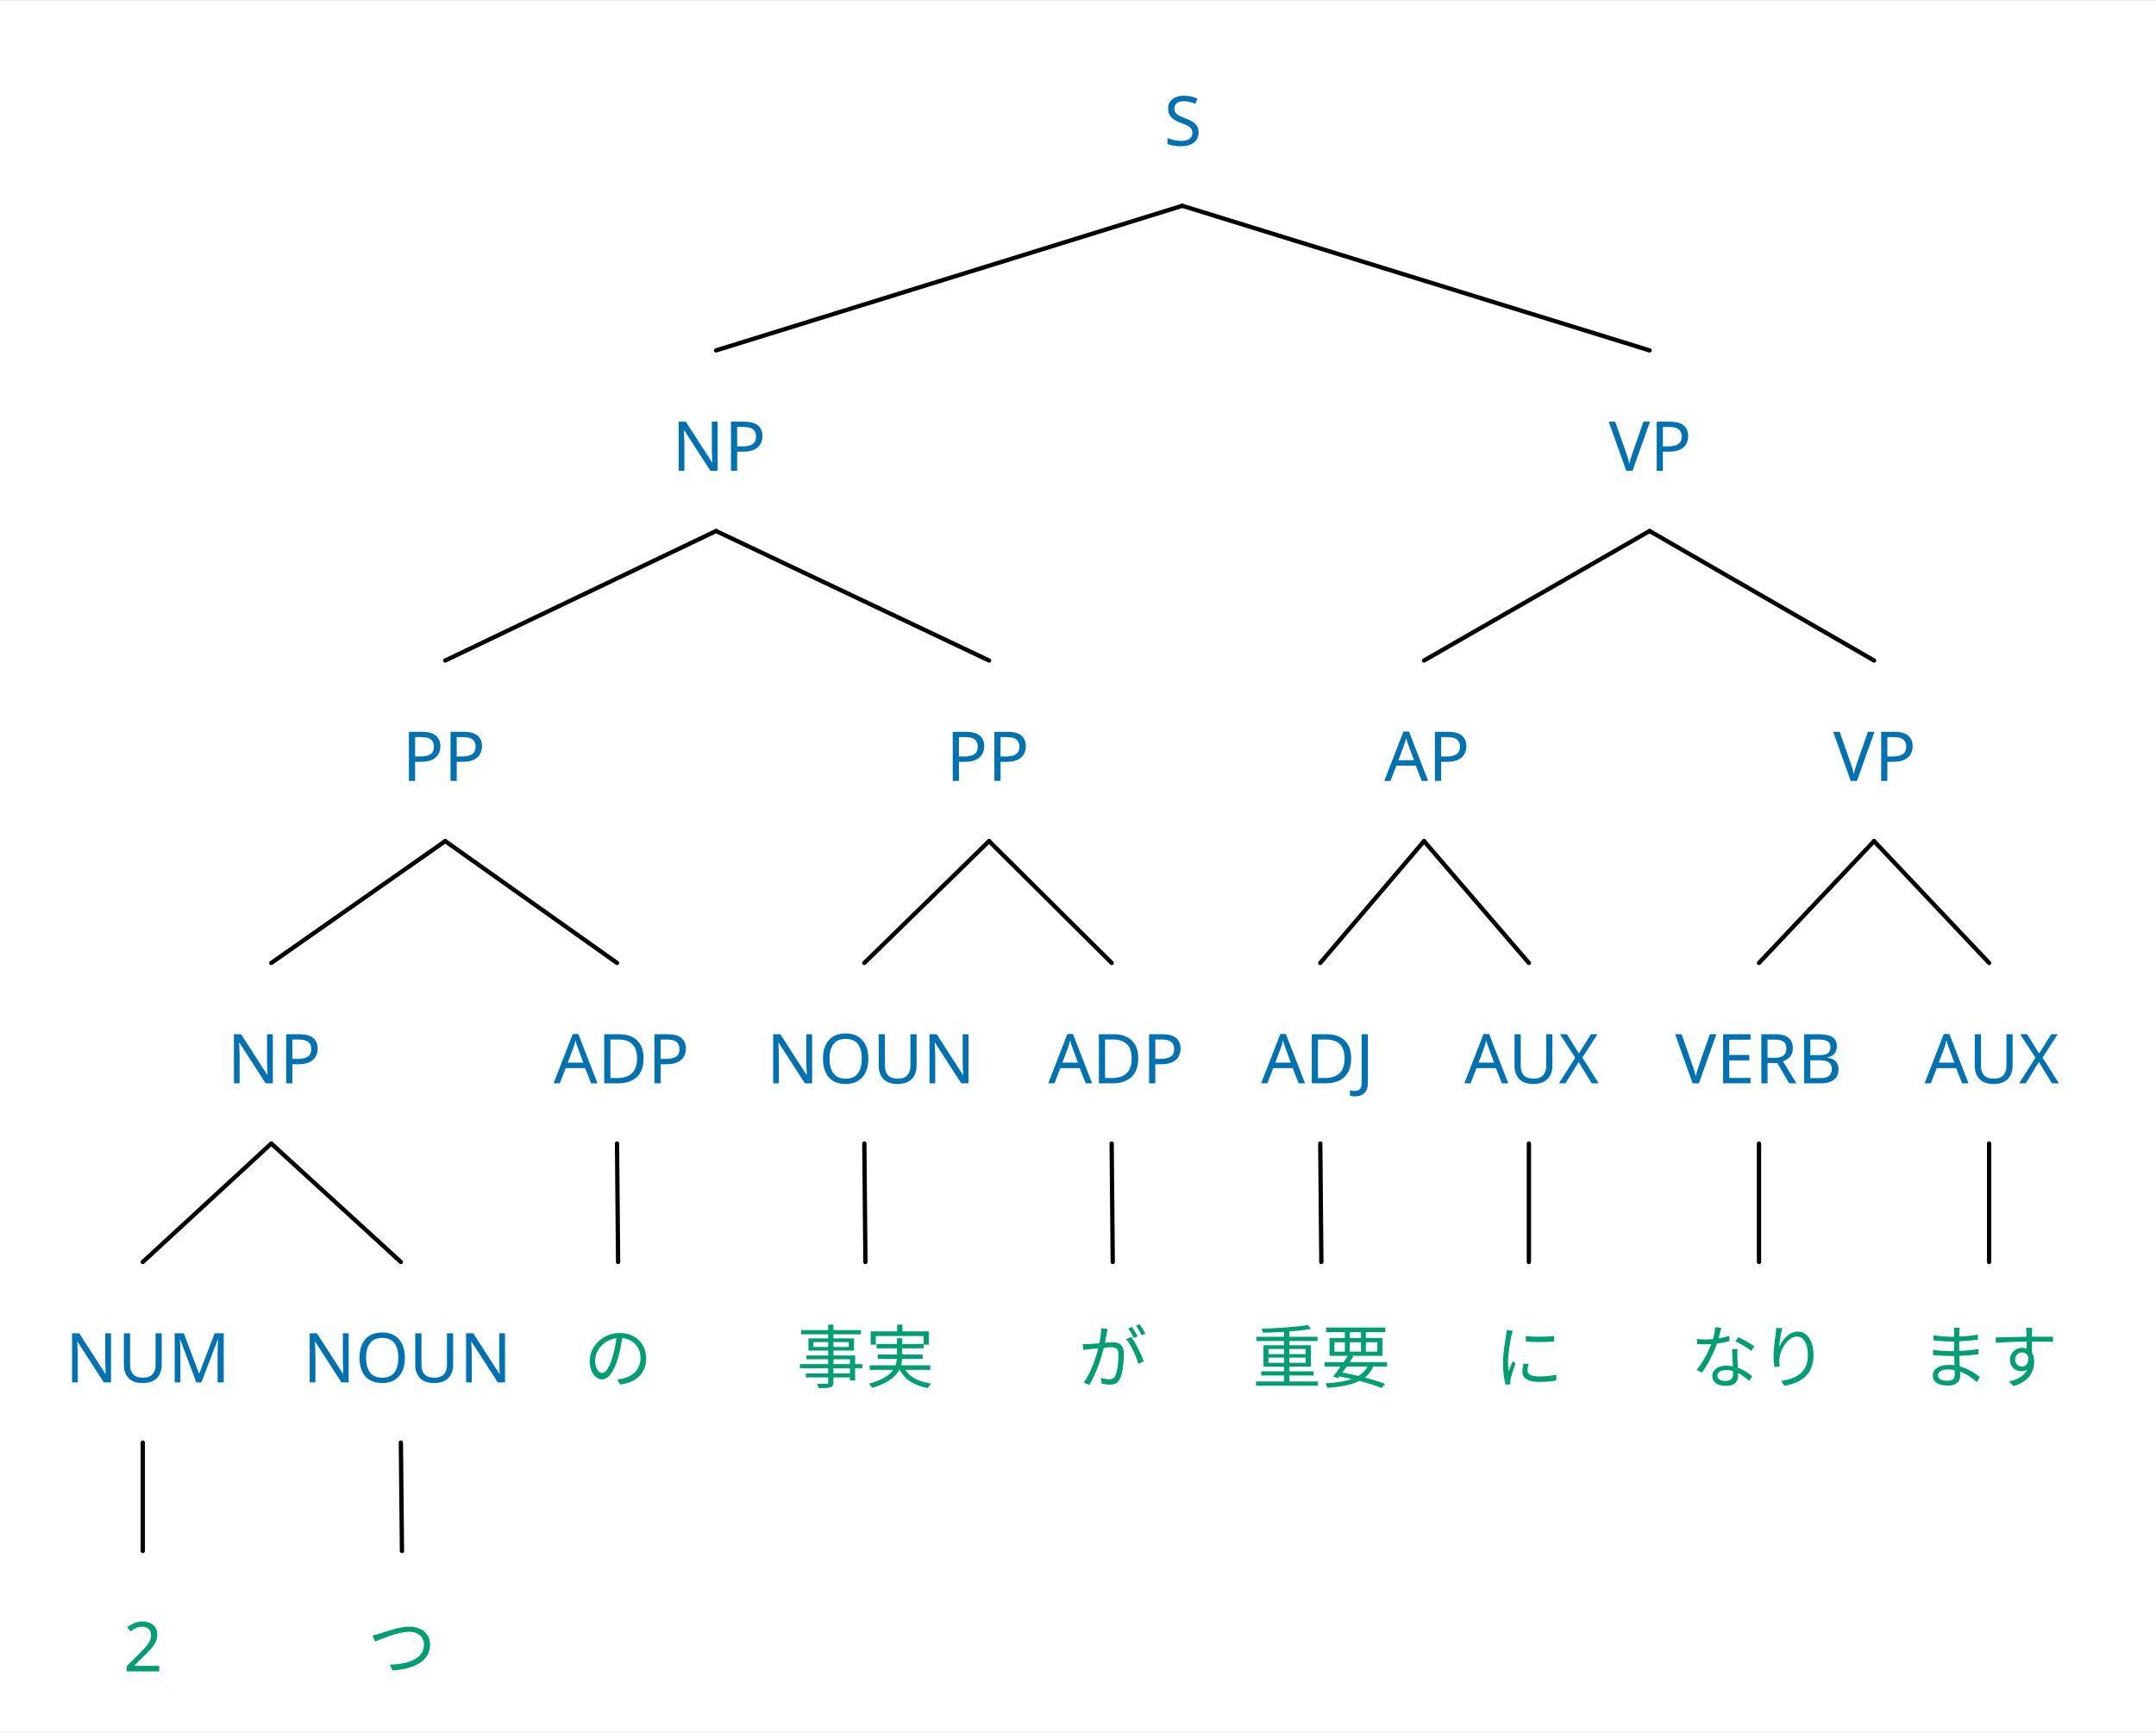
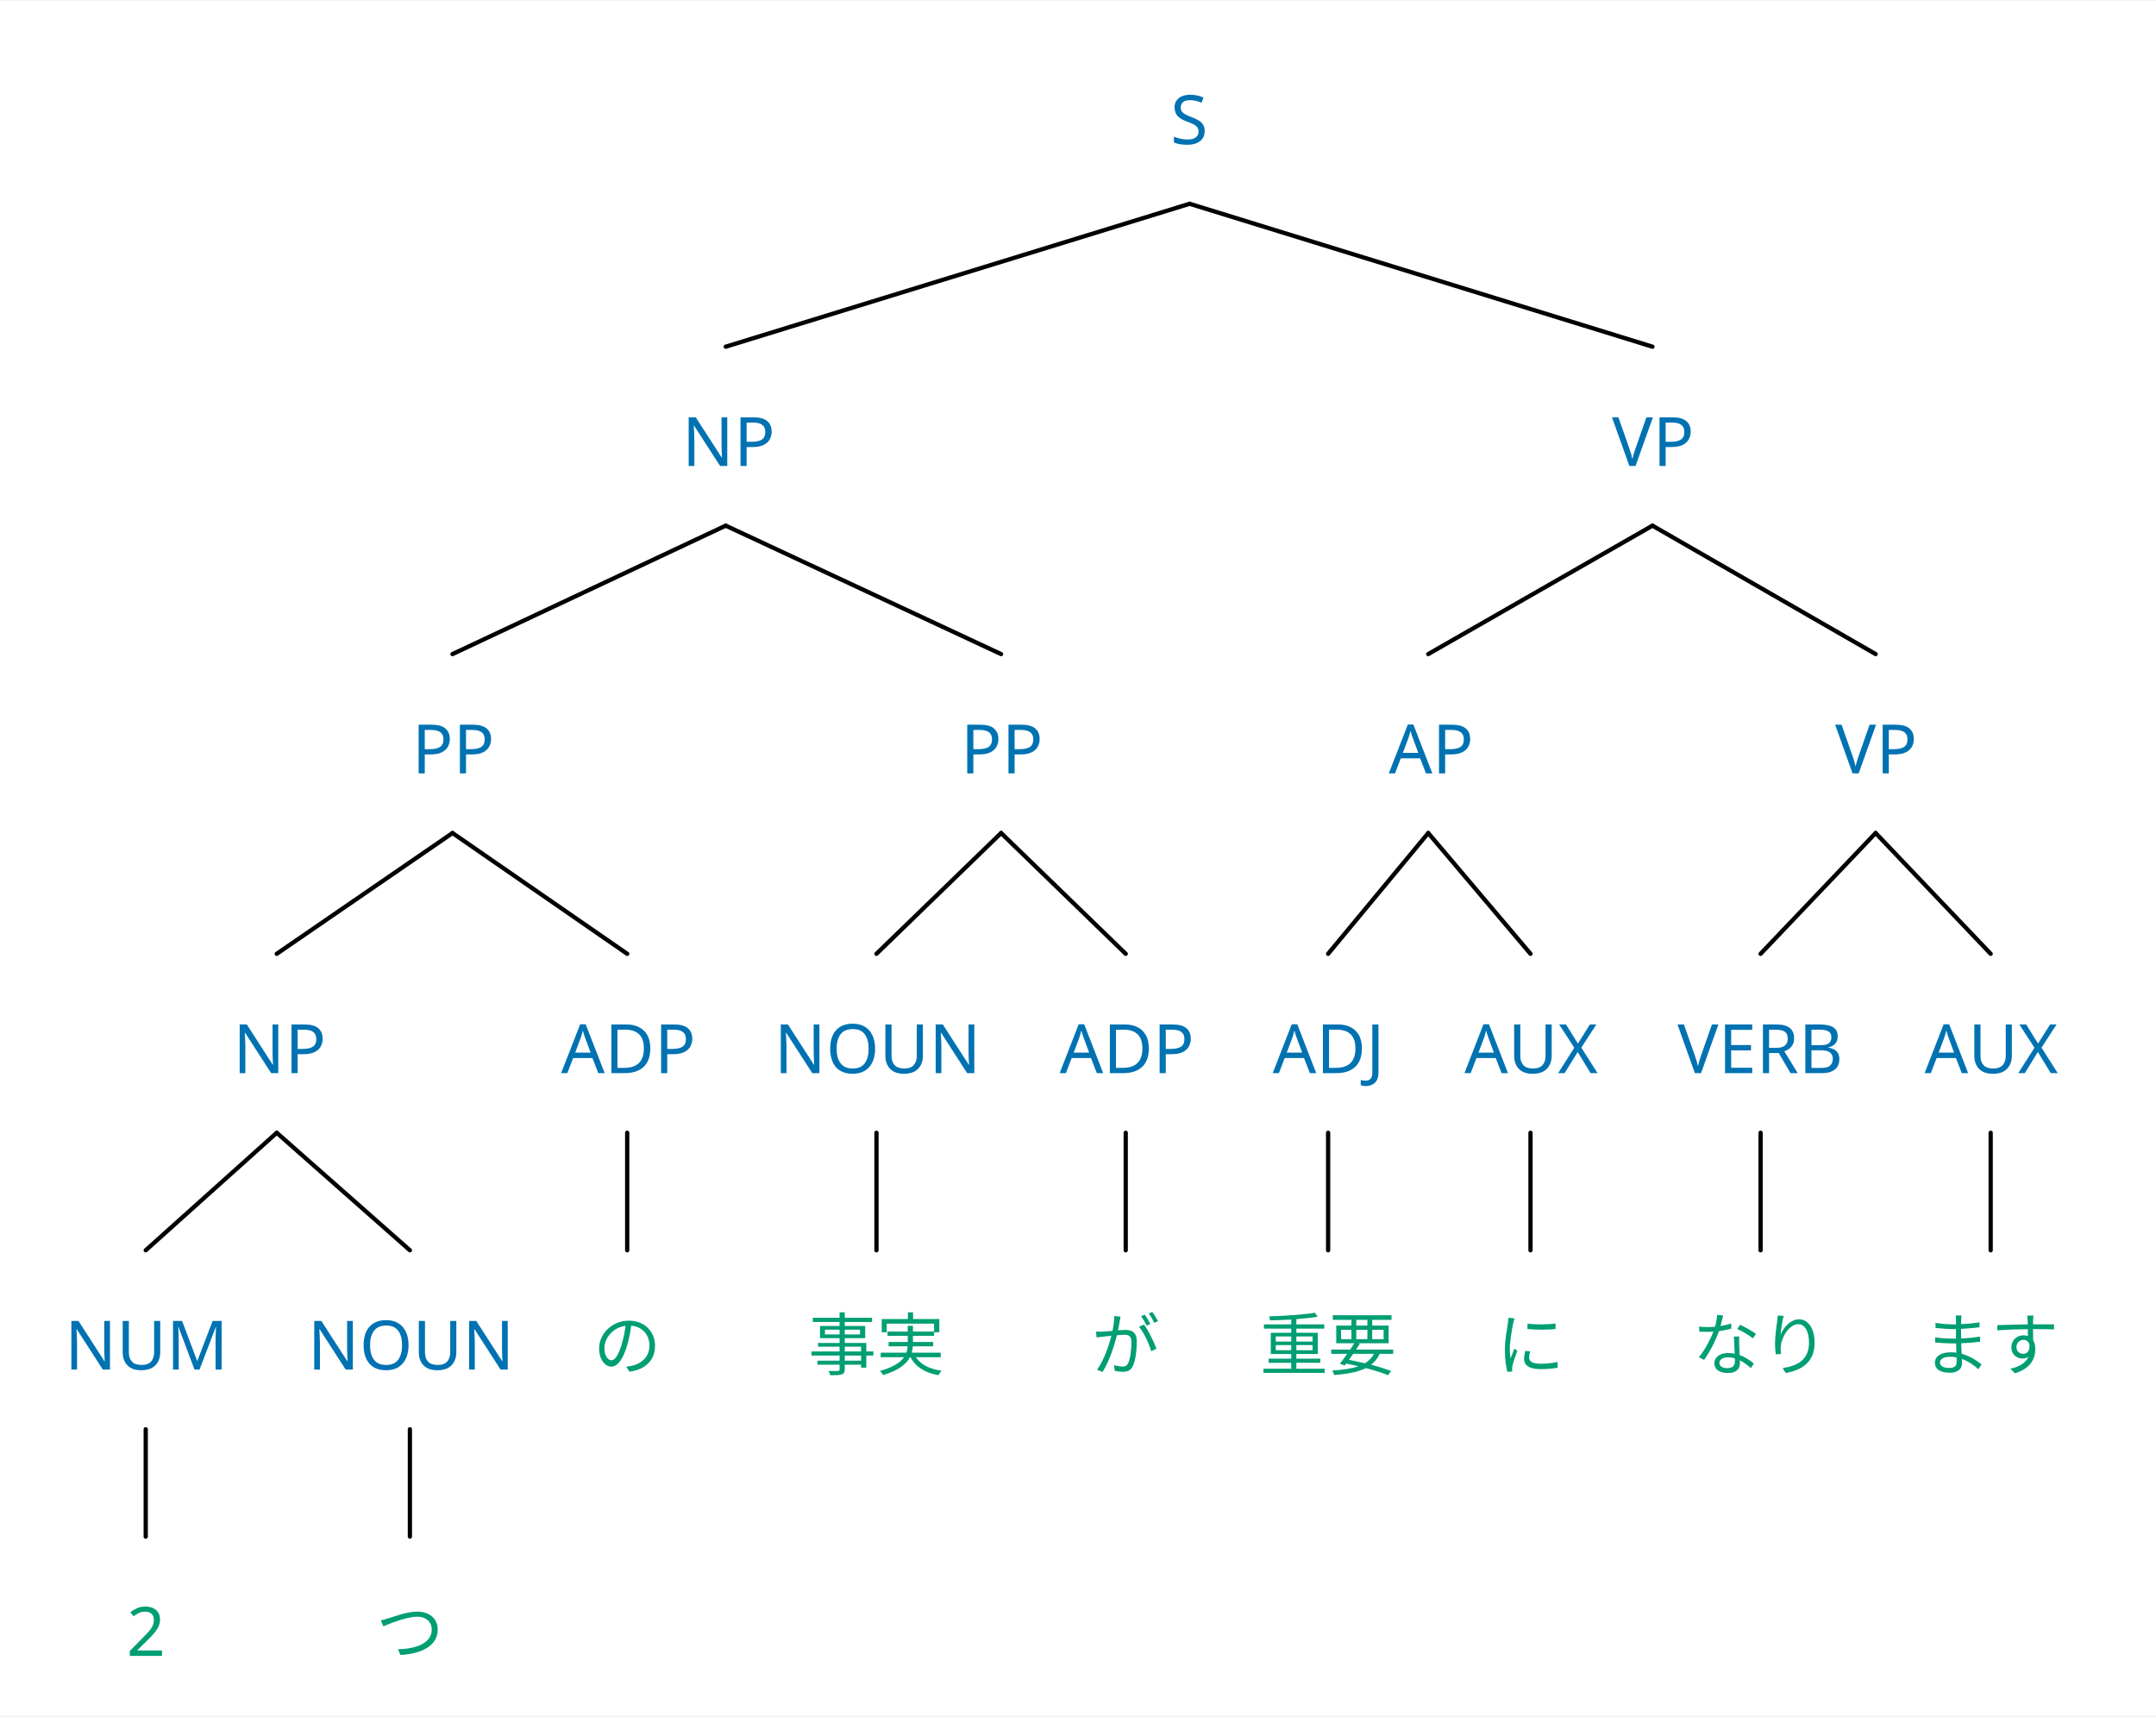
- <svg xmlns="http://www.w3.org/2000/svg" width="987.3" height="793.632" viewBox="-15.2, 0, 1002.5, 804.832" version="1.1">
+ <svg xmlns="http://www.w3.org/2000/svg" width="996.8" height="793.632" viewBox="-15.2, 0, 1012, 804.832" version="1.1">
  <defs>
    <marker id="arrow" markerUnits="userSpaceOnUse" viewBox="0 0 10 10" refX="10" refY="5" markerWidth="15.2" markerHeight="15.2" orient="auto">
      <path d="M 0 0 L 10 5 L 0 10" fill="#CC79A7" />
    </marker>
    <marker id="arrowBackward" markerUnits="userSpaceOnUse" viewBox="0 0 10 10" refX="5" refY="5" markerWidth="15.2" markerHeight="15.2" orient="auto">
      <path d="M 0 0 L 10 5 L 0 10 z" fill="#CC79A7" />
    </marker>
    <marker id="arrowForward" markerUnits="userSpaceOnUse" viewBox="0 0 10 10" refX="5" refY="5" markerWidth="15.2" markerHeight="15.2" orient="auto">
      <path d="M 10 0 L 0 5 L 10 10 z" fill="#CC79A7" />
    </marker>
    <marker id="arrowBothways" markerUnits="userSpaceOnUse" viewBox="0 0 30 10" refX="15" refY="5" markerWidth="45.6" markerHeight="15.2" orient="auto">
      <path d="M 0 5 L 10 0 L 10 5 L 20 5 L 20 0 L 30 5 L 20 10 L 20 5 L 10 5 L 10 10 z" fill="#CC79A7" />
    </marker>
    <pattern id="hatchBlack" x="10" y="10" width="10" height="10" patternUnits="userSpaceOnUse" patternTransform="rotate(45)">
      <line x1="0" y="0" x2="0" y2="10" stroke="black" stroke-width="4" />
    </pattern>
    <pattern id="hatchForNode" x="10" y="10" width="10" height="10" patternUnits="userSpaceOnUse" patternTransform="rotate(45)">
      <line x1="0" y="0" x2="0" y2="10" stroke="#0072B2" stroke-width="4" />
    </pattern>
    <pattern id="hatchForLeaf" x="10" y="10" width="10" height="10" patternUnits="userSpaceOnUse" patternTransform="rotate(45)">
      <line x1="0" y="0" x2="0" y2="10" stroke="#009E73" stroke-width="4" />
    </pattern>
  </defs>
-   <rect x="-15.2" y="0" width="1002.5" height="804.832" stroke="none" fill="white" />"
- <text white-space="pre" alignment-baseline="text-top" style="fill: #0072B2; storoke-width: 0; font-size: 32px;" x="526.044" y="67.2">
-     <tspan x="526.044" y="67.2" style="" text-decoration="" font-family="'Noto Sans', 'Noto Sans JP', 'Noto Sans CJK JP', OpenMoji, 'OpenMoji Color', 'OpenMoji Black', sans-serif">S</tspan>
+   <rect x="-15.2" y="0" width="1012" height="804.832" stroke="none" fill="white" />"
+ <text white-space="pre" alignment-baseline="text-top" style="fill: #0072B2; storoke-width: 0; font-size: 32px;" x="534.2" y="67.2">
+     <tspan x="534.2" y="67.2" style="" text-decoration="" font-family="'Noto Sans', 'Noto Sans JP', 'Noto Sans CJK JP', OpenMoji, 'OpenMoji Color', 'OpenMoji Black', 'Noto Emoji', sans-serif">S</tspan>
  </text>
-   <text white-space="pre" alignment-baseline="text-top" style="fill: #0072B2; storoke-width: 0; font-size: 32px;" x="297.262" y="218.461">
-     <tspan x="297.262" y="218.461" style="" text-decoration="" font-family="'Noto Sans', 'Noto Sans JP', 'Noto Sans CJK JP', OpenMoji, 'OpenMoji Color', 'OpenMoji Black', sans-serif">NP</tspan>
+   <text white-space="pre" alignment-baseline="text-top" style="fill: #0072B2; storoke-width: 0; font-size: 32px;" x="304.95" y="218.285">
+     <tspan x="304.95" y="218.285" style="" text-decoration="" font-family="'Noto Sans', 'Noto Sans JP', 'Noto Sans CJK JP', OpenMoji, 'OpenMoji Color', 'OpenMoji Black', 'Noto Emoji', sans-serif">NP</tspan>
  </text>
-   <text white-space="pre" alignment-baseline="text-top" style="fill: #0072B2; storoke-width: 0; font-size: 32px;" x="171.825" y="362.695">
-     <tspan x="171.825" y="362.695" style="" text-decoration="" font-family="'Noto Sans', 'Noto Sans JP', 'Noto Sans CJK JP', OpenMoji, 'OpenMoji Color', 'OpenMoji Black', sans-serif">PP</tspan>
+   <text white-space="pre" alignment-baseline="text-top" style="fill: #0072B2; storoke-width: 0; font-size: 32px;" x="178.2" y="362.573">
+     <tspan x="178.2" y="362.573" style="" text-decoration="" font-family="'Noto Sans', 'Noto Sans JP', 'Noto Sans CJK JP', OpenMoji, 'OpenMoji Color', 'OpenMoji Black', 'Noto Emoji', sans-serif">PP</tspan>
  </text>
-   <text white-space="pre" alignment-baseline="text-top" style="fill: #0072B2; storoke-width: 0; font-size: 32px;" x="90.45" y="503.346">
-     <tspan x="90.45" y="503.346" style="" text-decoration="" font-family="'Noto Sans', 'Noto Sans JP', 'Noto Sans CJK JP', OpenMoji, 'OpenMoji Color', 'OpenMoji Black', sans-serif">NP</tspan>
+   <text white-space="pre" alignment-baseline="text-top" style="fill: #0072B2; storoke-width: 0; font-size: 32px;" x="94.2" y="503.27">
+     <tspan x="94.2" y="503.27" style="" text-decoration="" font-family="'Noto Sans', 'Noto Sans JP', 'Noto Sans CJK JP', OpenMoji, 'OpenMoji Color', 'OpenMoji Black', 'Noto Emoji', sans-serif">NP</tspan>
  </text>
  <text white-space="pre" alignment-baseline="text-top" style="fill: #0072B2; storoke-width: 0; font-size: 32px;" x="15.2" y="642.432">
-     <tspan x="15.2" y="642.432" style="" text-decoration="" font-family="'Noto Sans', 'Noto Sans JP', 'Noto Sans CJK JP', OpenMoji, 'OpenMoji Color', 'OpenMoji Black', sans-serif">NUM</tspan>
+     <tspan x="15.2" y="642.432" style="" text-decoration="" font-family="'Noto Sans', 'Noto Sans JP', 'Noto Sans CJK JP', OpenMoji, 'OpenMoji Color', 'OpenMoji Black', 'Noto Emoji', sans-serif">NUM</tspan>
  </text>
-   <text white-space="pre" alignment-baseline="text-top" style="fill: #009E73; storoke-width: 0; font-size: 32px;" x="42.2" y="776.832">
-     <tspan x="42.2" y="776.832" style="" text-decoration="" font-family="'Noto Sans', 'Noto Sans JP', 'Noto Sans CJK JP', OpenMoji, 'OpenMoji Color', 'OpenMoji Black', sans-serif">2</tspan>
+   <text white-space="pre" alignment-baseline="text-top" style="fill: #009E73; storoke-width: 0; font-size: 32px;" x="44.2" y="776.832">
+     <tspan x="44.2" y="776.832" style="" text-decoration="" font-family="'Noto Sans', 'Noto Sans JP', 'Noto Sans CJK JP', OpenMoji, 'OpenMoji Color', 'OpenMoji Black', 'Noto Emoji', sans-serif">2</tspan>
  </text>
-   <text white-space="pre" alignment-baseline="text-top" style="fill: #0072B2; storoke-width: 0; font-size: 32px;" x="125.7" y="642.432">
-     <tspan x="125.7" y="642.432" style="" text-decoration="" font-family="'Noto Sans', 'Noto Sans JP', 'Noto Sans CJK JP', OpenMoji, 'OpenMoji Color', 'OpenMoji Black', sans-serif">NOUN</tspan>
+   <text white-space="pre" alignment-baseline="text-top" style="fill: #0072B2; storoke-width: 0; font-size: 32px;" x="129.2" y="642.432">
+     <tspan x="129.2" y="642.432" style="" text-decoration="" font-family="'Noto Sans', 'Noto Sans JP', 'Noto Sans CJK JP', OpenMoji, 'OpenMoji Color', 'OpenMoji Black', 'Noto Emoji', sans-serif">NOUN</tspan>
  </text>
-   <text white-space="pre" alignment-baseline="text-top" style="fill: #009E73; storoke-width: 0; font-size: 32px;" x="155.7" y="776.832">
-     <tspan x="155.7" y="776.832" style="" text-decoration="" font-family="'Noto Sans', 'Noto Sans JP', 'Noto Sans CJK JP', OpenMoji, 'OpenMoji Color', 'OpenMoji Black', sans-serif">つ</tspan>
+   <text white-space="pre" alignment-baseline="text-top" style="fill: #009E73; storoke-width: 0; font-size: 32px;" x="161.2" y="776.832">
+     <tspan x="161.2" y="776.832" style="" text-decoration="" font-family="'Noto Sans', 'Noto Sans JP', 'Noto Sans CJK JP', OpenMoji, 'OpenMoji Color', 'OpenMoji Black', 'Noto Emoji', sans-serif">つ</tspan>
  </text>
-   <text white-space="pre" alignment-baseline="text-top" style="fill: #0072B2; storoke-width: 0; font-size: 32px;" x="242.2" y="503.346">
-     <tspan x="242.2" y="503.346" style="" text-decoration="" font-family="'Noto Sans', 'Noto Sans JP', 'Noto Sans CJK JP', OpenMoji, 'OpenMoji Color', 'OpenMoji Black', sans-serif">ADP</tspan>
+   <text white-space="pre" alignment-baseline="text-top" style="fill: #0072B2; storoke-width: 0; font-size: 32px;" x="248.2" y="503.27">
+     <tspan x="248.2" y="503.27" style="" text-decoration="" font-family="'Noto Sans', 'Noto Sans JP', 'Noto Sans CJK JP', OpenMoji, 'OpenMoji Color', 'OpenMoji Black', 'Noto Emoji', sans-serif">ADP</tspan>
  </text>
-   <text white-space="pre" alignment-baseline="text-top" style="fill: #009E73; storoke-width: 0; font-size: 32px;" x="256.2" y="642.432">
-     <tspan x="256.2" y="642.432" style="" text-decoration="" font-family="'Noto Sans', 'Noto Sans JP', 'Noto Sans CJK JP', OpenMoji, 'OpenMoji Color', 'OpenMoji Black', sans-serif">の</tspan>
+   <text white-space="pre" alignment-baseline="text-top" style="fill: #009E73; storoke-width: 0; font-size: 32px;" x="263.2" y="642.432">
+     <tspan x="263.2" y="642.432" style="" text-decoration="" font-family="'Noto Sans', 'Noto Sans JP', 'Noto Sans CJK JP', OpenMoji, 'OpenMoji Color', 'OpenMoji Black', 'Noto Emoji', sans-serif">の</tspan>
  </text>
-   <text white-space="pre" alignment-baseline="text-top" style="fill: #0072B2; storoke-width: 0; font-size: 32px;" x="424.7" y="362.695">
-     <tspan x="424.7" y="362.695" style="" text-decoration="" font-family="'Noto Sans', 'Noto Sans JP', 'Noto Sans CJK JP', OpenMoji, 'OpenMoji Color', 'OpenMoji Black', sans-serif">PP</tspan>
+   <text white-space="pre" alignment-baseline="text-top" style="fill: #0072B2; storoke-width: 0; font-size: 32px;" x="435.7" y="362.573">
+     <tspan x="435.7" y="362.573" style="" text-decoration="" font-family="'Noto Sans', 'Noto Sans JP', 'Noto Sans CJK JP', OpenMoji, 'OpenMoji Color', 'OpenMoji Black', 'Noto Emoji', sans-serif">PP</tspan>
  </text>
-   <text white-space="pre" alignment-baseline="text-top" style="fill: #0072B2; storoke-width: 0; font-size: 32px;" x="341.2" y="503.346">
-     <tspan x="341.2" y="503.346" style="" text-decoration="" font-family="'Noto Sans', 'Noto Sans JP', 'Noto Sans CJK JP', OpenMoji, 'OpenMoji Color', 'OpenMoji Black', sans-serif">NOUN</tspan>
+   <text white-space="pre" alignment-baseline="text-top" style="fill: #0072B2; storoke-width: 0; font-size: 32px;" x="348.2" y="503.27">
+     <tspan x="348.2" y="503.27" style="" text-decoration="" font-family="'Noto Sans', 'Noto Sans JP', 'Noto Sans CJK JP', OpenMoji, 'OpenMoji Color', 'OpenMoji Black', 'Noto Emoji', sans-serif">NOUN</tspan>
  </text>
-   <text white-space="pre" alignment-baseline="text-top" style="fill: #009E73; storoke-width: 0; font-size: 32px;" x="355.2" y="642.432">
-     <tspan x="355.2" y="642.432" style="" text-decoration="" font-family="'Noto Sans', 'Noto Sans JP', 'Noto Sans CJK JP', OpenMoji, 'OpenMoji Color', 'OpenMoji Black', sans-serif">事実</tspan>
+   <text white-space="pre" alignment-baseline="text-top" style="fill: #009E73; storoke-width: 0; font-size: 32px;" x="364.2" y="642.432">
+     <tspan x="364.2" y="642.432" style="" text-decoration="" font-family="'Noto Sans', 'Noto Sans JP', 'Noto Sans CJK JP', OpenMoji, 'OpenMoji Color', 'OpenMoji Black', 'Noto Emoji', sans-serif">事実</tspan>
  </text>
-   <text white-space="pre" alignment-baseline="text-top" style="fill: #0072B2; storoke-width: 0; font-size: 32px;" x="472.2" y="503.346">
-     <tspan x="472.2" y="503.346" style="" text-decoration="" font-family="'Noto Sans', 'Noto Sans JP', 'Noto Sans CJK JP', OpenMoji, 'OpenMoji Color', 'OpenMoji Black', sans-serif">ADP</tspan>
+   <text white-space="pre" alignment-baseline="text-top" style="fill: #0072B2; storoke-width: 0; font-size: 32px;" x="482.2" y="503.27">
+     <tspan x="482.2" y="503.27" style="" text-decoration="" font-family="'Noto Sans', 'Noto Sans JP', 'Noto Sans CJK JP', OpenMoji, 'OpenMoji Color', 'OpenMoji Black', 'Noto Emoji', sans-serif">ADP</tspan>
  </text>
-   <text white-space="pre" alignment-baseline="text-top" style="fill: #009E73; storoke-width: 0; font-size: 32px;" x="486.2" y="642.432">
-     <tspan x="486.2" y="642.432" style="" text-decoration="" font-family="'Noto Sans', 'Noto Sans JP', 'Noto Sans CJK JP', OpenMoji, 'OpenMoji Color', 'OpenMoji Black', sans-serif">が</tspan>
+   <text white-space="pre" alignment-baseline="text-top" style="fill: #009E73; storoke-width: 0; font-size: 32px;" x="497.2" y="642.432">
+     <tspan x="497.2" y="642.432" style="" text-decoration="" font-family="'Noto Sans', 'Noto Sans JP', 'Noto Sans CJK JP', OpenMoji, 'OpenMoji Color', 'OpenMoji Black', 'Noto Emoji', sans-serif">が</tspan>
  </text>
-   <text white-space="pre" alignment-baseline="text-top" style="fill: #0072B2; storoke-width: 0; font-size: 32px;" x="732.825" y="218.461">
-     <tspan x="732.825" y="218.461" style="" text-decoration="" font-family="'Noto Sans', 'Noto Sans JP', 'Noto Sans CJK JP', OpenMoji, 'OpenMoji Color', 'OpenMoji Black', sans-serif">VP</tspan>
+   <text white-space="pre" alignment-baseline="text-top" style="fill: #0072B2; storoke-width: 0; font-size: 32px;" x="741.45" y="218.285">
+     <tspan x="741.45" y="218.285" style="" text-decoration="" font-family="'Noto Sans', 'Noto Sans JP', 'Noto Sans CJK JP', OpenMoji, 'OpenMoji Color', 'OpenMoji Black', 'Noto Emoji', sans-serif">VP</tspan>
  </text>
-   <text white-space="pre" alignment-baseline="text-top" style="fill: #0072B2; storoke-width: 0; font-size: 32px;" x="628.45" y="362.695">
-     <tspan x="628.45" y="362.695" style="" text-decoration="" font-family="'Noto Sans', 'Noto Sans JP', 'Noto Sans CJK JP', OpenMoji, 'OpenMoji Color', 'OpenMoji Black', sans-serif">AP</tspan>
+   <text white-space="pre" alignment-baseline="text-top" style="fill: #0072B2; storoke-width: 0; font-size: 32px;" x="636.7" y="362.573">
+     <tspan x="636.7" y="362.573" style="" text-decoration="" font-family="'Noto Sans', 'Noto Sans JP', 'Noto Sans CJK JP', OpenMoji, 'OpenMoji Color', 'OpenMoji Black', 'Noto Emoji', sans-serif">AP</tspan>
  </text>
-   <text white-space="pre" alignment-baseline="text-top" style="fill: #0072B2; storoke-width: 0; font-size: 32px;" x="571.2" y="503.346">
-     <tspan x="571.2" y="503.346" style="" text-decoration="" font-family="'Noto Sans', 'Noto Sans JP', 'Noto Sans CJK JP', OpenMoji, 'OpenMoji Color', 'OpenMoji Black', sans-serif">ADJ</tspan>
+   <text white-space="pre" alignment-baseline="text-top" style="fill: #0072B2; storoke-width: 0; font-size: 32px;" x="582.2" y="503.27">
+     <tspan x="582.2" y="503.27" style="" text-decoration="" font-family="'Noto Sans', 'Noto Sans JP', 'Noto Sans CJK JP', OpenMoji, 'OpenMoji Color', 'OpenMoji Black', 'Noto Emoji', sans-serif">ADJ</tspan>
  </text>
-   <text white-space="pre" alignment-baseline="text-top" style="fill: #009E73; storoke-width: 0; font-size: 32px;" x="567.2" y="642.432">
-     <tspan x="567.2" y="642.432" style="" text-decoration="" font-family="'Noto Sans', 'Noto Sans JP', 'Noto Sans CJK JP', OpenMoji, 'OpenMoji Color', 'OpenMoji Black', sans-serif">重要</tspan>
+   <text white-space="pre" alignment-baseline="text-top" style="fill: #009E73; storoke-width: 0; font-size: 32px;" x="576.2" y="642.432">
+     <tspan x="576.2" y="642.432" style="" text-decoration="" font-family="'Noto Sans', 'Noto Sans JP', 'Noto Sans CJK JP', OpenMoji, 'OpenMoji Color', 'OpenMoji Black', 'Noto Emoji', sans-serif">重要</tspan>
  </text>
-   <text white-space="pre" alignment-baseline="text-top" style="fill: #0072B2; storoke-width: 0; font-size: 32px;" x="665.7" y="503.346">
-     <tspan x="665.7" y="503.346" style="" text-decoration="" font-family="'Noto Sans', 'Noto Sans JP', 'Noto Sans CJK JP', OpenMoji, 'OpenMoji Color', 'OpenMoji Black', sans-serif">AUX</tspan>
+   <text white-space="pre" alignment-baseline="text-top" style="fill: #0072B2; storoke-width: 0; font-size: 32px;" x="672.2" y="503.27">
+     <tspan x="672.2" y="503.27" style="" text-decoration="" font-family="'Noto Sans', 'Noto Sans JP', 'Noto Sans CJK JP', OpenMoji, 'OpenMoji Color', 'OpenMoji Black', 'Noto Emoji', sans-serif">AUX</tspan>
  </text>
-   <text white-space="pre" alignment-baseline="text-top" style="fill: #009E73; storoke-width: 0; font-size: 32px;" x="679.7" y="642.432">
-     <tspan x="679.7" y="642.432" style="" text-decoration="" font-family="'Noto Sans', 'Noto Sans JP', 'Noto Sans CJK JP', OpenMoji, 'OpenMoji Color', 'OpenMoji Black', sans-serif">に</tspan>
+   <text white-space="pre" alignment-baseline="text-top" style="fill: #009E73; storoke-width: 0; font-size: 32px;" x="687.2" y="642.432">
+     <tspan x="687.2" y="642.432" style="" text-decoration="" font-family="'Noto Sans', 'Noto Sans JP', 'Noto Sans CJK JP', OpenMoji, 'OpenMoji Color', 'OpenMoji Black', 'Noto Emoji', sans-serif">に</tspan>
  </text>
-   <text white-space="pre" alignment-baseline="text-top" style="fill: #0072B2; storoke-width: 0; font-size: 32px;" x="837.2" y="362.695">
-     <tspan x="837.2" y="362.695" style="" text-decoration="" font-family="'Noto Sans', 'Noto Sans JP', 'Noto Sans CJK JP', OpenMoji, 'OpenMoji Color', 'OpenMoji Black', sans-serif">VP</tspan>
+   <text white-space="pre" alignment-baseline="text-top" style="fill: #0072B2; storoke-width: 0; font-size: 32px;" x="846.2" y="362.573">
+     <tspan x="846.2" y="362.573" style="" text-decoration="" font-family="'Noto Sans', 'Noto Sans JP', 'Noto Sans CJK JP', OpenMoji, 'OpenMoji Color', 'OpenMoji Black', 'Noto Emoji', sans-serif">VP</tspan>
  </text>
-   <text white-space="pre" alignment-baseline="text-top" style="fill: #0072B2; storoke-width: 0; font-size: 32px;" x="763.7" y="503.346">
-     <tspan x="763.7" y="503.346" style="" text-decoration="" font-family="'Noto Sans', 'Noto Sans JP', 'Noto Sans CJK JP', OpenMoji, 'OpenMoji Color', 'OpenMoji Black', sans-serif">VERB</tspan>
+   <text white-space="pre" alignment-baseline="text-top" style="fill: #0072B2; storoke-width: 0; font-size: 32px;" x="772.2" y="503.27">
+     <tspan x="772.2" y="503.27" style="" text-decoration="" font-family="'Noto Sans', 'Noto Sans JP', 'Noto Sans CJK JP', OpenMoji, 'OpenMoji Color', 'OpenMoji Black', 'Noto Emoji', sans-serif">VERB</tspan>
  </text>
-   <text white-space="pre" alignment-baseline="text-top" style="fill: #009E73; storoke-width: 0; font-size: 32px;" x="770.7" y="642.432">
-     <tspan x="770.7" y="642.432" style="" text-decoration="" font-family="'Noto Sans', 'Noto Sans JP', 'Noto Sans CJK JP', OpenMoji, 'OpenMoji Color', 'OpenMoji Black', sans-serif">なり</tspan>
+   <text white-space="pre" alignment-baseline="text-top" style="fill: #009E73; storoke-width: 0; font-size: 32px;" x="779.2" y="642.432">
+     <tspan x="779.2" y="642.432" style="" text-decoration="" font-family="'Noto Sans', 'Noto Sans JP', 'Noto Sans CJK JP', OpenMoji, 'OpenMoji Color', 'OpenMoji Black', 'Noto Emoji', sans-serif">なり</tspan>
  </text>
-   <text white-space="pre" alignment-baseline="text-top" style="fill: #0072B2; storoke-width: 0; font-size: 32px;" x="879.7" y="503.346">
-     <tspan x="879.7" y="503.346" style="" text-decoration="" font-family="'Noto Sans', 'Noto Sans JP', 'Noto Sans CJK JP', OpenMoji, 'OpenMoji Color', 'OpenMoji Black', sans-serif">AUX</tspan>
+   <text white-space="pre" alignment-baseline="text-top" style="fill: #0072B2; storoke-width: 0; font-size: 32px;" x="888.2" y="503.27">
+     <tspan x="888.2" y="503.27" style="" text-decoration="" font-family="'Noto Sans', 'Noto Sans JP', 'Noto Sans CJK JP', OpenMoji, 'OpenMoji Color', 'OpenMoji Black', 'Noto Emoji', sans-serif">AUX</tspan>
  </text>
-   <text white-space="pre" alignment-baseline="text-top" style="fill: #009E73; storoke-width: 0; font-size: 32px;" x="877.7" y="642.432">
-     <tspan x="877.7" y="642.432" style="" text-decoration="" font-family="'Noto Sans', 'Noto Sans JP', 'Noto Sans CJK JP', OpenMoji, 'OpenMoji Color', 'OpenMoji Black', sans-serif">ます</tspan>
+   <text white-space="pre" alignment-baseline="text-top" style="fill: #009E73; storoke-width: 0; font-size: 32px;" x="887.2" y="642.432">
+     <tspan x="887.2" y="642.432" style="" text-decoration="" font-family="'Noto Sans', 'Noto Sans JP', 'Noto Sans CJK JP', OpenMoji, 'OpenMoji Color', 'OpenMoji Black', 'Noto Emoji', sans-serif">ます</tspan>
  </text>
-   <line style="fill: none; stroke:black; stroke-width:2; stroke-linejoin:round; stroke-linecap:round;" x1="317.762" y1="162.461" x2="534.544" y2="95.2" />
-   <line style="fill: none; stroke:black; stroke-width:2; stroke-linejoin:round; stroke-linecap:round;" x1="751.825" y1="162.461" x2="534.544" y2="95.2" />
-   <line style="fill: none; stroke:black; stroke-width:2; stroke-linejoin:round; stroke-linecap:round;" x1="191.825" y1="306.695" x2="317.762" y2="246.461" />
-   <line style="fill: none; stroke:black; stroke-width:2; stroke-linejoin:round; stroke-linecap:round;" x1="444.7" y1="306.695" x2="317.762" y2="246.461" />
-   <line style="fill: none; stroke:black; stroke-width:2; stroke-linejoin:round; stroke-linecap:round;" x1="110.95" y1="447.346" x2="191.825" y2="390.695" />
-   <line style="fill: none; stroke:black; stroke-width:2; stroke-linejoin:round; stroke-linecap:round;" x1="271.7" y1="447.346" x2="191.825" y2="390.695" />
-   <line style="fill: none; stroke:black; stroke-width:2; stroke-linejoin:round; stroke-linecap:round;" x1="51.2" y1="586.432" x2="110.95" y2="531.346" />
-   <line style="fill: none; stroke:black; stroke-width:2; stroke-linejoin:round; stroke-linecap:round;" x1="171.2" y1="586.432" x2="110.95" y2="531.346" />
-   <line style="fill: none; stroke:black; stroke-width:2; stroke-linejoin:round; stroke-linecap:round;" x1="51.2" y1="720.832" x2="51.2" y2="670.432" />
-   <line style="fill: none; stroke:black; stroke-width:2; stroke-linejoin:round; stroke-linecap:round;" x1="171.7" y1="720.832" x2="171.2" y2="670.432" />
-   <line style="fill: none; stroke:black; stroke-width:2; stroke-linejoin:round; stroke-linecap:round;" x1="272.2" y1="586.432" x2="271.7" y2="531.346" />
-   <line style="fill: none; stroke:black; stroke-width:2; stroke-linejoin:round; stroke-linecap:round;" x1="386.7" y1="447.346" x2="444.7" y2="390.695" />
-   <line style="fill: none; stroke:black; stroke-width:2; stroke-linejoin:round; stroke-linecap:round;" x1="501.7" y1="447.346" x2="444.7" y2="390.695" />
-   <line style="fill: none; stroke:black; stroke-width:2; stroke-linejoin:round; stroke-linecap:round;" x1="387.2" y1="586.432" x2="386.7" y2="531.346" />
-   <line style="fill: none; stroke:black; stroke-width:2; stroke-linejoin:round; stroke-linecap:round;" x1="502.2" y1="586.432" x2="501.7" y2="531.346" />
-   <line style="fill: none; stroke:black; stroke-width:2; stroke-linejoin:round; stroke-linecap:round;" x1="646.95" y1="306.695" x2="751.825" y2="246.461" />
-   <line style="fill: none; stroke:black; stroke-width:2; stroke-linejoin:round; stroke-linecap:round;" x1="856.2" y1="306.695" x2="751.825" y2="246.461" />
-   <line style="fill: none; stroke:black; stroke-width:2; stroke-linejoin:round; stroke-linecap:round;" x1="598.7" y1="447.346" x2="646.95" y2="390.695" />
-   <line style="fill: none; stroke:black; stroke-width:2; stroke-linejoin:round; stroke-linecap:round;" x1="695.7" y1="447.346" x2="646.95" y2="390.695" />
-   <line style="fill: none; stroke:black; stroke-width:2; stroke-linejoin:round; stroke-linecap:round;" x1="599.2" y1="586.432" x2="598.7" y2="531.346" />
-   <line style="fill: none; stroke:black; stroke-width:2; stroke-linejoin:round; stroke-linecap:round;" x1="695.7" y1="586.432" x2="695.7" y2="531.346" />
-   <line style="fill: none; stroke:black; stroke-width:2; stroke-linejoin:round; stroke-linecap:round;" x1="802.7" y1="447.346" x2="856.2" y2="390.695" />
-   <line style="fill: none; stroke:black; stroke-width:2; stroke-linejoin:round; stroke-linecap:round;" x1="909.7" y1="447.346" x2="856.2" y2="390.695" />
-   <line style="fill: none; stroke:black; stroke-width:2; stroke-linejoin:round; stroke-linecap:round;" x1="802.7" y1="586.432" x2="802.7" y2="531.346" />
-   <line style="fill: none; stroke:black; stroke-width:2; stroke-linejoin:round; stroke-linecap:round;" x1="909.7" y1="586.432" x2="909.7" y2="531.346" />
+   <line style="fill: none; stroke:black; stroke-width:2; stroke-linejoin:round; stroke-linecap:round;" x1="325.45" y1="162.285" x2="543.2" y2="95.2" />
+   <line style="fill: none; stroke:black; stroke-width:2; stroke-linejoin:round; stroke-linecap:round;" x1="760.45" y1="162.285" x2="543.2" y2="95.2" />
+   <line style="fill: none; stroke:black; stroke-width:2; stroke-linejoin:round; stroke-linecap:round;" x1="197.2" y1="306.573" x2="325.45" y2="246.285" />
+   <line style="fill: none; stroke:black; stroke-width:2; stroke-linejoin:round; stroke-linecap:round;" x1="454.7" y1="306.573" x2="325.45" y2="246.285" />
+   <line style="fill: none; stroke:black; stroke-width:2; stroke-linejoin:round; stroke-linecap:round;" x1="114.7" y1="447.27" x2="197.2" y2="390.573" />
+   <line style="fill: none; stroke:black; stroke-width:2; stroke-linejoin:round; stroke-linecap:round;" x1="279.2" y1="447.27" x2="197.2" y2="390.573" />
+   <line style="fill: none; stroke:black; stroke-width:2; stroke-linejoin:round; stroke-linecap:round;" x1="53.2" y1="586.432" x2="114.7" y2="531.27" />
+   <line style="fill: none; stroke:black; stroke-width:2; stroke-linejoin:round; stroke-linecap:round;" x1="177.2" y1="586.432" x2="114.7" y2="531.27" />
+   <line style="fill: none; stroke:black; stroke-width:2; stroke-linejoin:round; stroke-linecap:round;" x1="53.2" y1="720.832" x2="53.2" y2="670.432" />
+   <line style="fill: none; stroke:black; stroke-width:2; stroke-linejoin:round; stroke-linecap:round;" x1="177.2" y1="720.832" x2="177.2" y2="670.432" />
+   <line style="fill: none; stroke:black; stroke-width:2; stroke-linejoin:round; stroke-linecap:round;" x1="279.2" y1="586.432" x2="279.2" y2="531.27" />
+   <line style="fill: none; stroke:black; stroke-width:2; stroke-linejoin:round; stroke-linecap:round;" x1="396.2" y1="447.27" x2="454.7" y2="390.573" />
+   <line style="fill: none; stroke:black; stroke-width:2; stroke-linejoin:round; stroke-linecap:round;" x1="513.2" y1="447.27" x2="454.7" y2="390.573" />
+   <line style="fill: none; stroke:black; stroke-width:2; stroke-linejoin:round; stroke-linecap:round;" x1="396.2" y1="586.432" x2="396.2" y2="531.27" />
+   <line style="fill: none; stroke:black; stroke-width:2; stroke-linejoin:round; stroke-linecap:round;" x1="513.2" y1="586.432" x2="513.2" y2="531.27" />
+   <line style="fill: none; stroke:black; stroke-width:2; stroke-linejoin:round; stroke-linecap:round;" x1="655.2" y1="306.573" x2="760.45" y2="246.285" />
+   <line style="fill: none; stroke:black; stroke-width:2; stroke-linejoin:round; stroke-linecap:round;" x1="865.2" y1="306.573" x2="760.45" y2="246.285" />
+   <line style="fill: none; stroke:black; stroke-width:2; stroke-linejoin:round; stroke-linecap:round;" x1="608.2" y1="447.27" x2="655.2" y2="390.573" />
+   <line style="fill: none; stroke:black; stroke-width:2; stroke-linejoin:round; stroke-linecap:round;" x1="703.2" y1="447.27" x2="655.2" y2="390.573" />
+   <line style="fill: none; stroke:black; stroke-width:2; stroke-linejoin:round; stroke-linecap:round;" x1="608.2" y1="586.432" x2="608.2" y2="531.27" />
+   <line style="fill: none; stroke:black; stroke-width:2; stroke-linejoin:round; stroke-linecap:round;" x1="703.2" y1="586.432" x2="703.2" y2="531.27" />
+   <line style="fill: none; stroke:black; stroke-width:2; stroke-linejoin:round; stroke-linecap:round;" x1="811.2" y1="447.27" x2="865.2" y2="390.573" />
+   <line style="fill: none; stroke:black; stroke-width:2; stroke-linejoin:round; stroke-linecap:round;" x1="919.2" y1="447.27" x2="865.2" y2="390.573" />
+   <line style="fill: none; stroke:black; stroke-width:2; stroke-linejoin:round; stroke-linecap:round;" x1="811.2" y1="586.432" x2="811.2" y2="531.27" />
+   <line style="fill: none; stroke:black; stroke-width:2; stroke-linejoin:round; stroke-linecap:round;" x1="919.2" y1="586.432" x2="919.2" y2="531.27" />
</svg>
